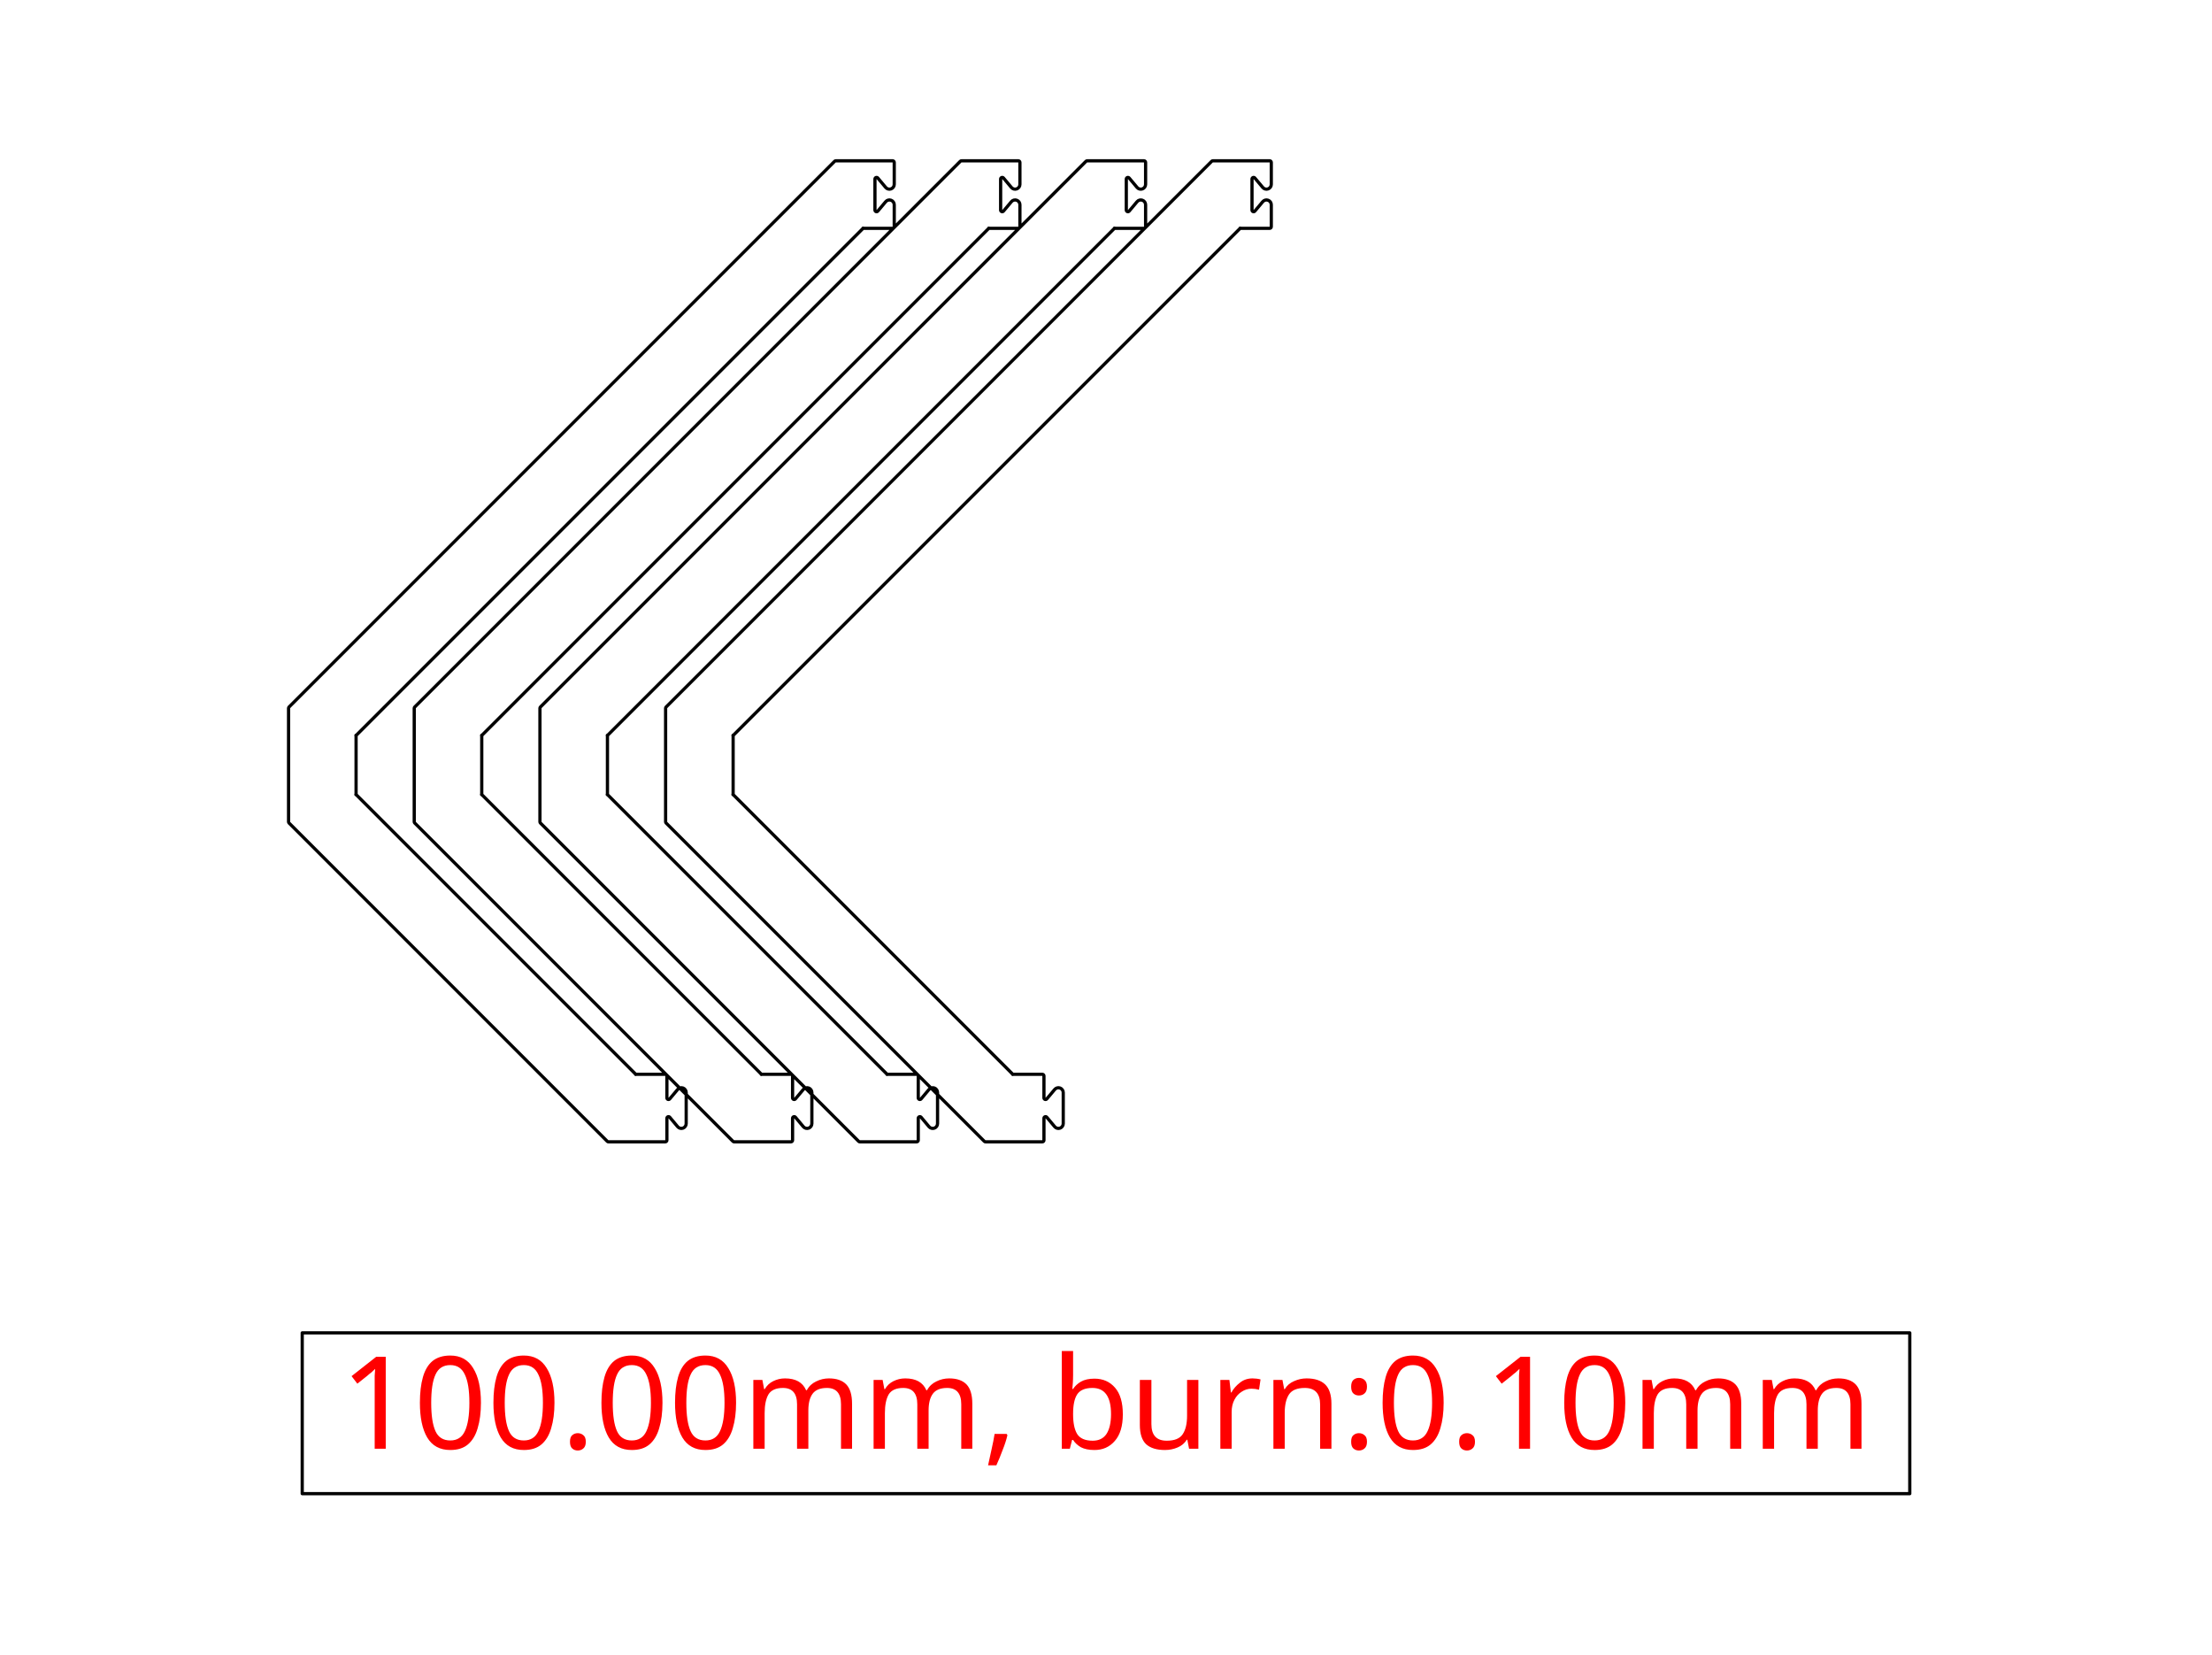
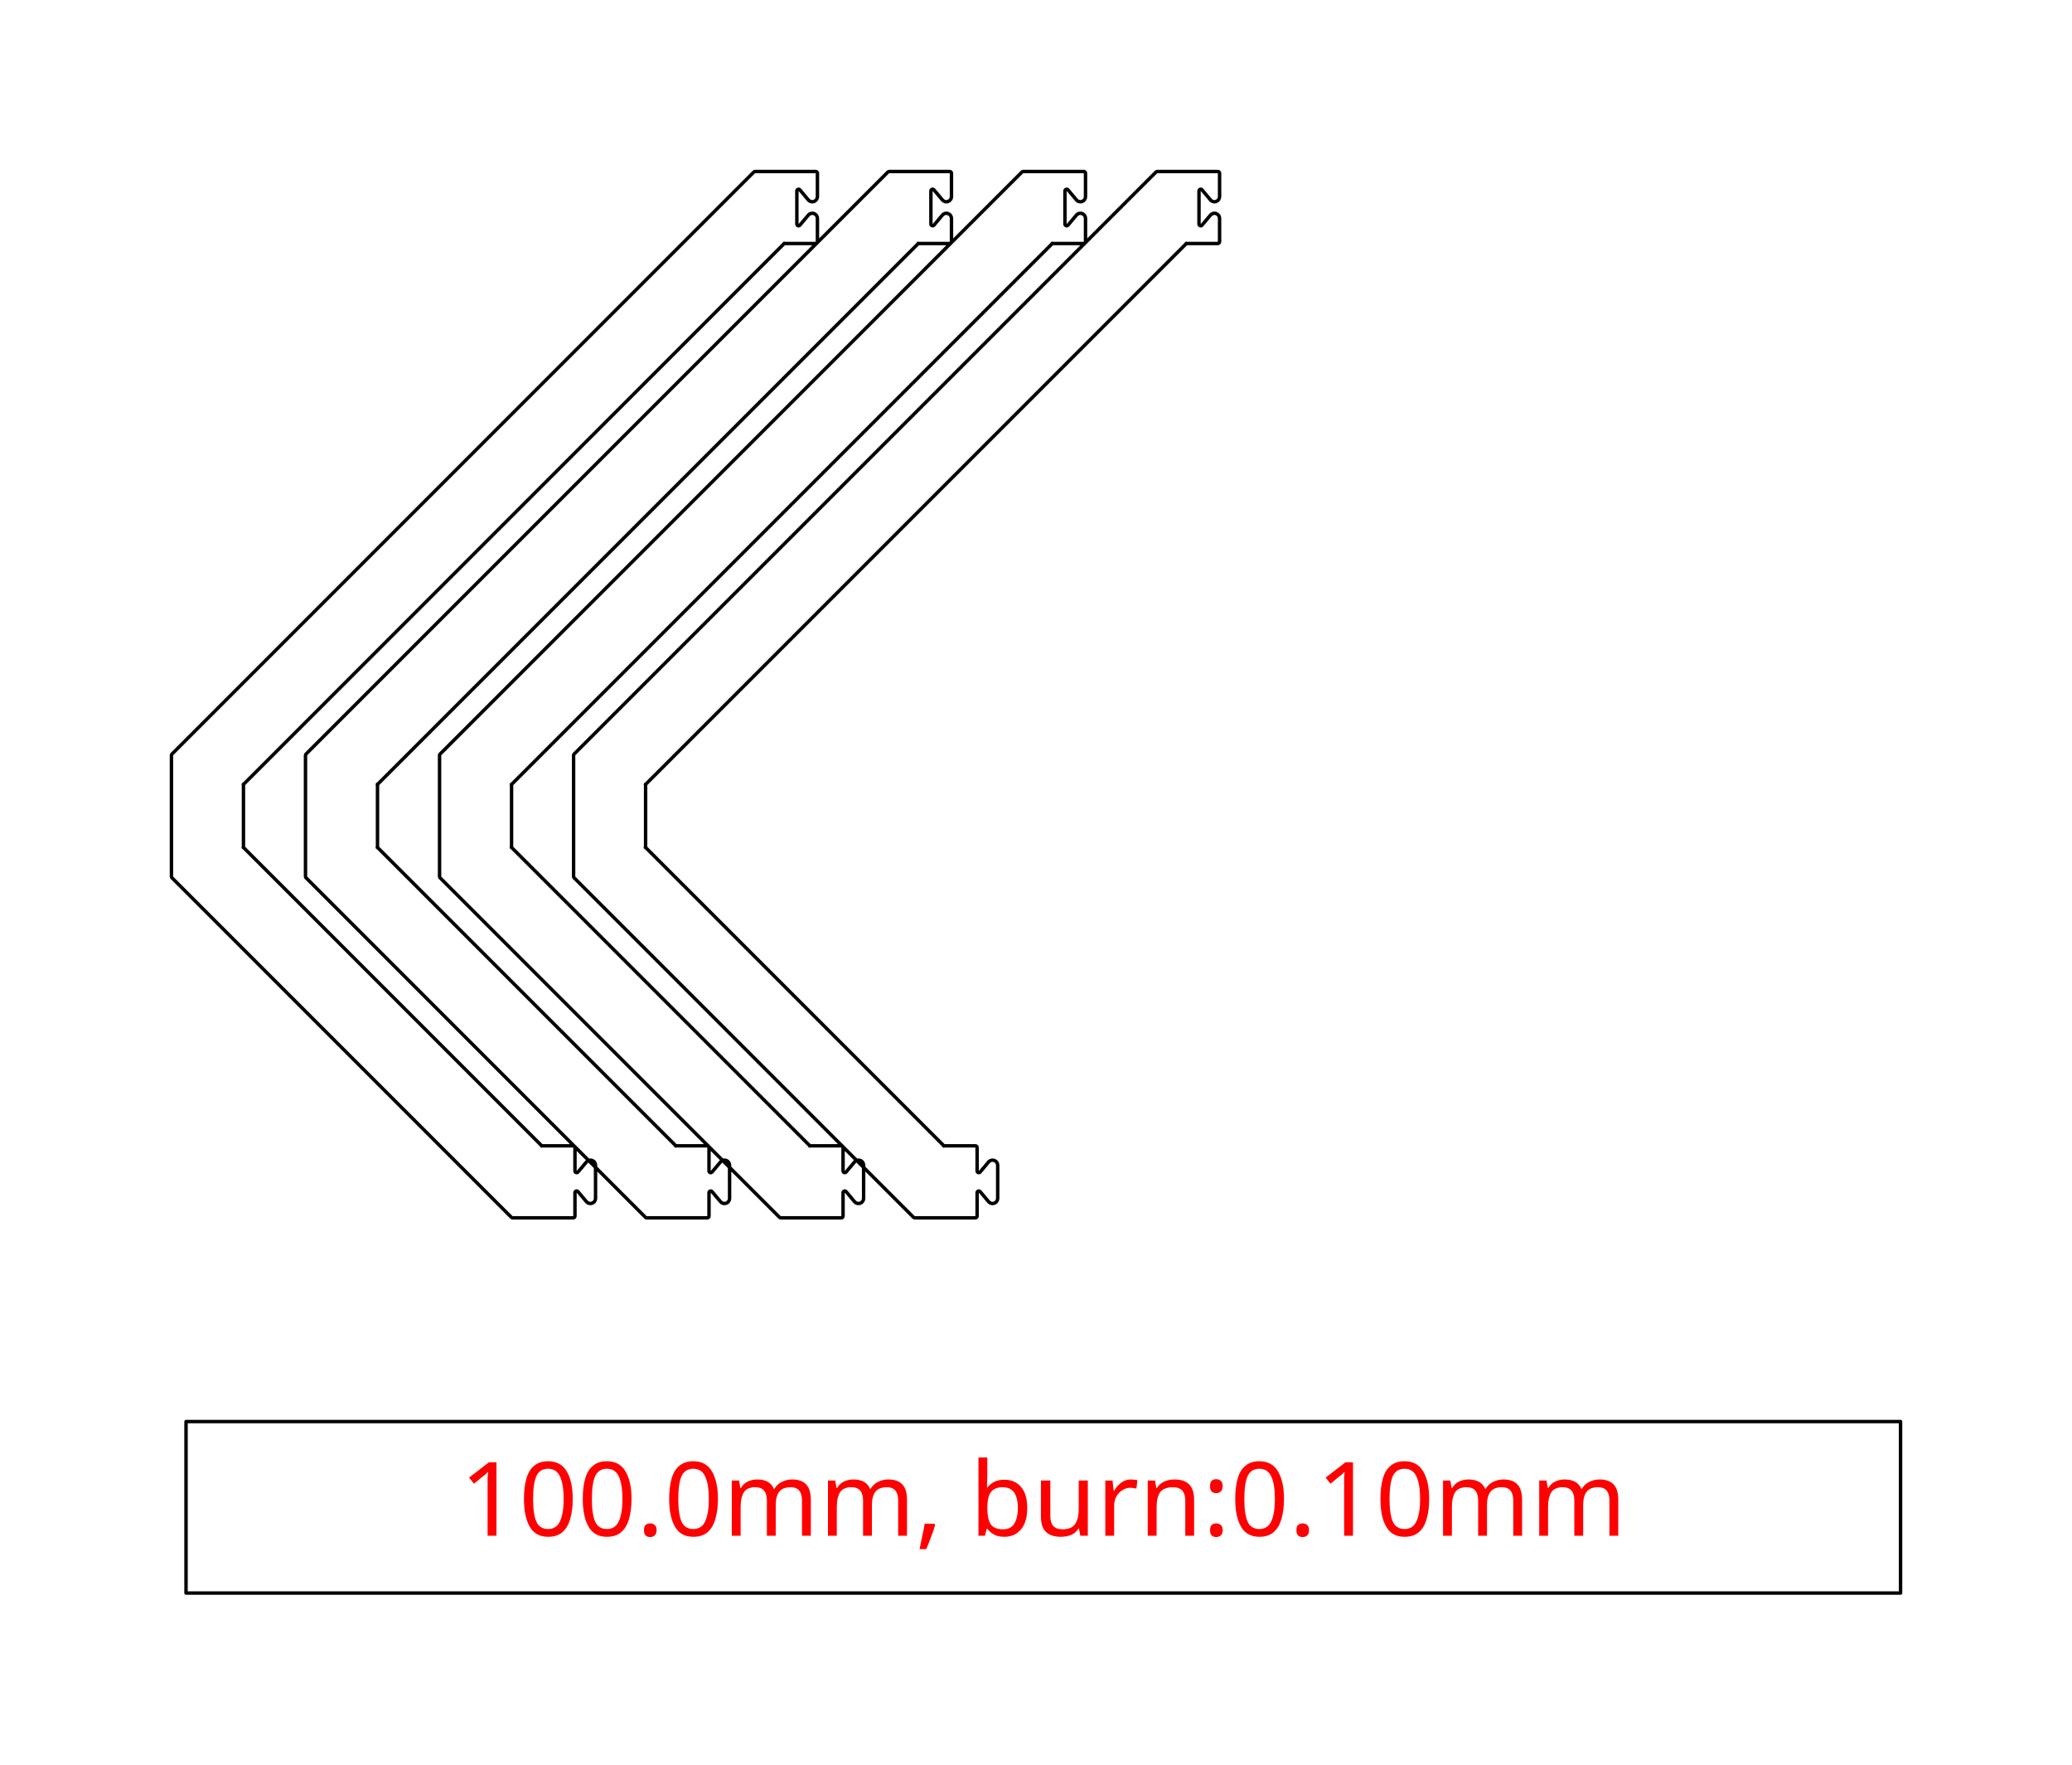
- <svg xmlns="http://www.w3.org/2000/svg" height="102.89mm" viewBox="0.0 0.0 137.60 102.89" width="137.60mm">
+ <svg xmlns="http://www.w3.org/2000/svg" height="102.89mm" viewBox="0.0 0.0 120.85 102.89" width="120.85mm">
  <g id="p-0" style="fill:none;stroke-linecap:round;stroke-linejoin:round;">
-     <path d="M 18.800 92.891 H 118.800 V 82.891 H 18.800 V 92.891 Z" stroke="rgb(0,0,0)" stroke-width="0.20" />
-     <text dominant-baseline="hanging" font-size="8px" style="font-family: sans-serif ; font-weight: normal; font-style: normal; fill: rgb(255,0,0)" text-anchor="middle" transform="matrix( 1.000 0.000 0.000 1.000 68.800 83.891 )">100.00mm, burn:0.10mm</text>
+     <path d="M 10.850 92.891 H 110.850 V 82.891 H 10.850 V 92.891 Z" stroke="rgb(0,0,0)" stroke-width="0.20" />
+     <text dominant-baseline="hanging" font-size="6px" style="font-family: sans-serif ; font-weight: normal; font-style: normal; fill: rgb(255,0,0)" text-anchor="middle" transform="matrix( 1.000 0.000 0.000 1.000 60.850 84.891 )">100.0mm, burn:0.10mm</text>
  </g>
  <g id="p-1" style="fill:none;stroke-linecap:round;stroke-linejoin:round;">
-     <path d="M 17.950 44.041 V 51.112 C 17.950 51.139 17.961 51.164 17.979 51.183 L 37.778 70.982 C 37.797 71.001 37.822 71.011 37.849 71.011 H 41.385 C 41.440 71.011 41.485 70.966 41.485 70.911 V 69.546 C 41.485 69.525 41.491 69.505 41.503 69.488 C 41.514 69.471 41.531 69.459 41.550 69.452 C 41.570 69.445 41.591 69.444 41.610 69.449 C 41.630 69.454 41.648 69.466 41.661 69.481 L 42.155 70.070 C 42.194 70.117 42.247 70.151 42.307 70.167 C 42.366 70.182 42.429 70.180 42.487 70.159 C 42.545 70.138 42.595 70.099 42.630 70.049 C 42.666 69.998 42.685 69.938 42.685 69.877 V 67.946 C 42.685 67.884 42.666 67.824 42.630 67.774 C 42.595 67.723 42.545 67.685 42.487 67.664 C 42.429 67.643 42.366 67.640 42.307 67.656 C 42.247 67.672 42.194 67.706 42.155 67.753 L 41.661 68.341 C 41.648 68.357 41.630 68.368 41.610 68.373 C 41.591 68.379 41.570 68.378 41.550 68.371 C 41.531 68.364 41.514 68.351 41.503 68.334 C 41.491 68.317 41.485 68.297 41.485 68.277 V 66.911 C 41.485 66.856 41.440 66.811 41.385 66.811 H 39.547 C 39.506 66.811 39.577 66.840 39.547 66.811 L 22.150 49.414 C 22.121 49.385 22.150 49.455 22.150 49.414 V 45.739 C 22.150 45.698 22.121 45.769 22.150 45.739 L 53.689 14.200 C 53.719 14.171 53.648 14.200 53.689 14.200 H 55.527 C 55.582 14.200 55.627 14.155 55.627 14.100 V 12.734 C 55.627 12.673 55.608 12.613 55.572 12.562 C 55.537 12.512 55.487 12.474 55.429 12.453 C 55.371 12.431 55.308 12.429 55.249 12.445 C 55.190 12.461 55.136 12.494 55.097 12.542 L 54.603 13.130 C 54.590 13.146 54.572 13.157 54.553 13.162 C 54.533 13.167 54.512 13.167 54.492 13.160 C 54.473 13.153 54.457 13.140 54.445 13.123 C 54.433 13.106 54.427 13.086 54.427 13.066 V 11.134 C 54.427 11.114 54.433 11.094 54.445 11.077 C 54.457 11.060 54.473 11.047 54.492 11.040 C 54.512 11.033 54.533 11.033 54.553 11.038 C 54.572 11.043 54.590 11.054 54.603 11.070 L 55.097 11.658 C 55.136 11.706 55.190 11.739 55.249 11.755 C 55.308 11.771 55.371 11.769 55.429 11.747 C 55.487 11.726 55.537 11.688 55.572 11.638 C 55.608 11.587 55.627 11.527 55.627 11.466 V 10.100 C 55.627 10.045 55.582 10.000 55.527 10.000 H 51.991 C 51.965 10.000 51.939 10.011 51.920 10.029 L 17.979 43.970 C 17.961 43.989 17.950 44.015 17.950 44.041 Z M 25.768 44.041 V 51.112 C 25.768 51.139 25.779 51.164 25.798 51.183 L 45.597 70.982 C 45.615 71.001 45.641 71.011 45.667 71.011 H 49.203 C 49.258 71.011 49.303 70.966 49.303 70.911 V 69.546 C 49.303 69.525 49.309 69.505 49.321 69.488 C 49.333 69.471 49.349 69.459 49.369 69.452 C 49.388 69.445 49.409 69.444 49.429 69.449 C 49.449 69.454 49.466 69.466 49.480 69.481 L 49.973 70.070 C 50.013 70.117 50.066 70.151 50.125 70.167 C 50.185 70.182 50.248 70.180 50.306 70.159 C 50.363 70.138 50.413 70.099 50.449 70.049 C 50.484 69.998 50.503 69.938 50.503 69.877 V 67.946 C 50.503 67.884 50.484 67.824 50.449 67.774 C 50.413 67.723 50.363 67.685 50.306 67.664 C 50.248 67.643 50.185 67.640 50.125 67.656 C 50.066 67.672 50.013 67.706 49.973 67.753 L 49.480 68.341 C 49.466 68.357 49.449 68.368 49.429 68.373 C 49.409 68.379 49.388 68.378 49.369 68.371 C 49.349 68.364 49.333 68.351 49.321 68.334 C 49.309 68.317 49.303 68.297 49.303 68.277 V 66.911 C 49.303 66.856 49.258 66.811 49.203 66.811 H 47.366 C 47.324 66.811 47.395 66.840 47.366 66.811 L 29.968 49.414 C 29.939 49.385 29.968 49.455 29.968 49.414 V 45.739 C 29.968 45.698 29.939 45.769 29.968 45.739 L 61.508 14.200 C 61.537 14.171 61.466 14.200 61.508 14.200 H 63.345 C 63.400 14.200 63.445 14.155 63.445 14.100 V 12.734 C 63.445 12.673 63.426 12.613 63.391 12.562 C 63.355 12.512 63.305 12.474 63.248 12.453 C 63.190 12.431 63.127 12.429 63.067 12.445 C 63.008 12.461 62.955 12.494 62.915 12.542 L 62.422 13.130 C 62.408 13.146 62.391 13.157 62.371 13.162 C 62.351 13.167 62.330 13.167 62.311 13.160 C 62.292 13.153 62.275 13.140 62.263 13.123 C 62.251 13.106 62.245 13.086 62.245 13.066 V 11.134 C 62.245 11.114 62.251 11.094 62.263 11.077 C 62.275 11.060 62.292 11.047 62.311 11.040 C 62.330 11.033 62.351 11.033 62.371 11.038 C 62.391 11.043 62.408 11.054 62.422 11.070 L 62.915 11.658 C 62.955 11.706 63.008 11.739 63.067 11.755 C 63.127 11.771 63.190 11.769 63.248 11.747 C 63.305 11.726 63.355 11.688 63.391 11.638 C 63.426 11.587 63.445 11.527 63.445 11.466 V 10.100 C 63.445 10.045 63.400 10.000 63.345 10.000 H 59.810 C 59.783 10.000 59.758 10.011 59.739 10.029 L 25.798 43.970 C 25.779 43.989 25.768 44.015 25.768 44.041 Z M 33.587 44.041 V 51.112 C 33.587 51.139 33.597 51.164 33.616 51.183 L 53.415 70.982 C 53.434 71.001 53.459 71.011 53.486 71.011 H 57.021 C 57.077 71.011 57.121 70.966 57.121 70.911 V 69.546 C 57.121 69.525 57.128 69.505 57.139 69.488 C 57.151 69.471 57.168 69.459 57.187 69.452 C 57.206 69.445 57.227 69.444 57.247 69.449 C 57.267 69.454 57.285 69.466 57.298 69.481 L 57.791 70.070 C 57.831 70.117 57.884 70.151 57.944 70.167 C 58.003 70.182 58.066 70.180 58.124 70.159 C 58.182 70.138 58.232 70.099 58.267 70.049 C 58.302 69.998 58.321 69.938 58.321 69.877 V 67.946 C 58.321 67.884 58.302 67.824 58.267 67.774 C 58.232 67.723 58.182 67.685 58.124 67.664 C 58.066 67.643 58.003 67.640 57.944 67.656 C 57.884 67.672 57.831 67.706 57.791 67.753 L 57.298 68.341 C 57.285 68.357 57.267 68.368 57.247 68.373 C 57.227 68.379 57.206 68.378 57.187 68.371 C 57.168 68.364 57.151 68.351 57.139 68.334 C 57.128 68.317 57.121 68.297 57.121 68.277 V 66.911 C 57.121 66.856 57.077 66.811 57.021 66.811 H 55.184 C 55.143 66.811 55.213 66.840 55.184 66.811 L 37.787 49.414 C 37.757 49.385 37.787 49.455 37.787 49.414 V 45.739 C 37.787 45.698 37.757 45.769 37.787 45.739 L 69.326 14.200 C 69.355 14.171 69.285 14.200 69.326 14.200 H 71.163 C 71.219 14.200 71.263 14.155 71.263 14.100 V 12.734 C 71.263 12.673 71.244 12.613 71.209 12.562 C 71.174 12.512 71.124 12.474 71.066 12.453 C 71.008 12.431 70.945 12.429 70.886 12.445 C 70.826 12.461 70.773 12.494 70.734 12.542 L 70.240 13.130 C 70.227 13.146 70.209 13.157 70.189 13.162 C 70.169 13.167 70.148 13.167 70.129 13.160 C 70.110 13.153 70.093 13.140 70.081 13.123 C 70.070 13.106 70.063 13.086 70.063 13.066 V 11.134 C 70.063 11.114 70.070 11.094 70.081 11.077 C 70.093 11.060 70.110 11.047 70.129 11.040 C 70.148 11.033 70.169 11.033 70.189 11.038 C 70.209 11.043 70.227 11.054 70.240 11.070 L 70.734 11.658 C 70.773 11.706 70.826 11.739 70.886 11.755 C 70.945 11.771 71.008 11.769 71.066 11.747 C 71.124 11.726 71.174 11.688 71.209 11.638 C 71.244 11.587 71.263 11.527 71.263 11.466 V 10.100 C 71.263 10.045 71.219 10.000 71.163 10.000 H 67.628 C 67.601 10.000 67.576 10.011 67.557 10.029 L 33.616 43.970 C 33.597 43.989 33.587 44.015 33.587 44.041 Z M 41.405 44.041 V 51.112 C 41.405 51.139 41.416 51.164 41.434 51.183 L 61.233 70.982 C 61.252 71.001 61.278 71.011 61.304 71.011 H 64.840 C 64.895 71.011 64.940 70.966 64.940 70.911 V 69.546 C 64.940 69.525 64.946 69.505 64.958 69.488 C 64.970 69.471 64.986 69.459 65.005 69.452 C 65.025 69.445 65.046 69.444 65.066 69.449 C 65.085 69.454 65.103 69.466 65.116 69.481 L 65.610 70.070 C 65.649 70.117 65.703 70.151 65.762 70.167 C 65.821 70.182 65.884 70.180 65.942 70.159 C 66.000 70.138 66.050 70.099 66.085 70.049 C 66.121 69.998 66.140 69.938 66.140 69.877 V 67.946 C 66.140 67.884 66.121 67.824 66.085 67.774 C 66.050 67.723 66.000 67.685 65.942 67.664 C 65.884 67.643 65.821 67.640 65.762 67.656 C 65.703 67.672 65.649 67.706 65.610 67.753 L 65.116 68.341 C 65.103 68.357 65.085 68.368 65.066 68.373 C 65.046 68.379 65.025 68.378 65.005 68.371 C 64.986 68.364 64.970 68.351 64.958 68.334 C 64.946 68.317 64.940 68.297 64.940 68.277 V 66.911 C 64.940 66.856 64.895 66.811 64.840 66.811 H 63.002 C 62.961 66.811 63.032 66.840 63.002 66.811 L 45.605 49.414 C 45.576 49.385 45.605 49.455 45.605 49.414 V 45.739 C 45.605 45.698 45.576 45.769 45.605 45.739 L 77.145 14.200 C 77.174 14.171 77.103 14.200 77.145 14.200 H 78.982 C 79.037 14.200 79.082 14.155 79.082 14.100 V 12.734 C 79.082 12.673 79.063 12.613 79.028 12.562 C 78.992 12.512 78.942 12.474 78.884 12.453 C 78.827 12.431 78.764 12.429 78.704 12.445 C 78.645 12.461 78.592 12.494 78.552 12.542 L 78.058 13.130 C 78.045 13.146 78.027 13.157 78.008 13.162 C 77.988 13.167 77.967 13.167 77.948 13.160 C 77.928 13.153 77.912 13.140 77.900 13.123 C 77.888 13.106 77.882 13.086 77.882 13.066 V 11.134 C 77.882 11.114 77.888 11.094 77.900 11.077 C 77.912 11.060 77.928 11.047 77.948 11.040 C 77.967 11.033 77.988 11.033 78.008 11.038 C 78.027 11.043 78.045 11.054 78.058 11.070 L 78.552 11.658 C 78.592 11.706 78.645 11.739 78.704 11.755 C 78.764 11.771 78.827 11.769 78.884 11.747 C 78.942 11.726 78.992 11.688 79.028 11.638 C 79.063 11.587 79.082 11.527 79.082 11.466 V 10.100 C 79.082 10.045 79.037 10.000 78.982 10.000 H 75.446 C 75.420 10.000 75.394 10.011 75.376 10.029 L 41.434 43.970 C 41.416 43.989 41.405 44.015 41.405 44.041 Z" stroke="rgb(0,0,0)" stroke-width="0.20" />
+     <path d="M 10.000 44.041 V 51.112 C 10.000 51.139 10.011 51.164 10.029 51.183 L 29.828 70.982 C 29.847 71.001 29.872 71.011 29.899 71.011 H 33.435 C 33.490 71.011 33.535 70.966 33.535 70.911 V 69.546 C 33.535 69.525 33.541 69.505 33.553 69.488 C 33.564 69.471 33.581 69.459 33.600 69.452 C 33.620 69.445 33.641 69.444 33.660 69.449 C 33.680 69.454 33.698 69.466 33.711 69.481 L 34.205 70.070 C 34.244 70.117 34.297 70.151 34.357 70.167 C 34.416 70.182 34.479 70.180 34.537 70.159 C 34.595 70.138 34.645 70.099 34.680 70.049 C 34.716 69.998 34.735 69.938 34.735 69.877 V 67.946 C 34.735 67.884 34.716 67.824 34.680 67.774 C 34.645 67.723 34.595 67.685 34.537 67.664 C 34.479 67.643 34.416 67.640 34.357 67.656 C 34.297 67.672 34.244 67.706 34.205 67.753 L 33.711 68.341 C 33.698 68.357 33.680 68.368 33.660 68.373 C 33.641 68.379 33.620 68.378 33.600 68.371 C 33.581 68.364 33.564 68.351 33.553 68.334 C 33.541 68.317 33.535 68.297 33.535 68.277 V 66.911 C 33.535 66.856 33.490 66.811 33.435 66.811 H 31.597 C 31.556 66.811 31.627 66.840 31.597 66.811 L 14.200 49.414 C 14.171 49.385 14.200 49.455 14.200 49.414 V 45.739 C 14.200 45.698 14.171 45.769 14.200 45.739 L 45.739 14.200 C 45.769 14.171 45.698 14.200 45.739 14.200 H 47.577 C 47.632 14.200 47.677 14.155 47.677 14.100 V 12.734 C 47.677 12.673 47.658 12.613 47.622 12.562 C 47.587 12.512 47.537 12.474 47.479 12.453 C 47.421 12.431 47.358 12.429 47.299 12.445 C 47.240 12.461 47.186 12.494 47.147 12.542 L 46.653 13.130 C 46.640 13.146 46.622 13.157 46.603 13.162 C 46.583 13.167 46.562 13.167 46.542 13.160 C 46.523 13.153 46.507 13.140 46.495 13.123 C 46.483 13.106 46.477 13.086 46.477 13.066 V 11.134 C 46.477 11.114 46.483 11.094 46.495 11.077 C 46.507 11.060 46.523 11.047 46.542 11.040 C 46.562 11.033 46.583 11.033 46.603 11.038 C 46.622 11.043 46.640 11.054 46.653 11.070 L 47.147 11.658 C 47.186 11.706 47.240 11.739 47.299 11.755 C 47.358 11.771 47.421 11.769 47.479 11.747 C 47.537 11.726 47.587 11.688 47.622 11.638 C 47.658 11.587 47.677 11.527 47.677 11.466 V 10.100 C 47.677 10.045 47.632 10.000 47.577 10.000 H 44.041 C 44.015 10.000 43.989 10.011 43.970 10.029 L 10.029 43.970 C 10.011 43.989 10.000 44.015 10.000 44.041 Z M 17.818 44.041 V 51.112 C 17.818 51.139 17.829 51.164 17.848 51.183 L 37.647 70.982 C 37.665 71.001 37.691 71.011 37.717 71.011 H 41.253 C 41.308 71.011 41.353 70.966 41.353 70.911 V 69.546 C 41.353 69.525 41.359 69.505 41.371 69.488 C 41.383 69.471 41.399 69.459 41.419 69.452 C 41.438 69.445 41.459 69.444 41.479 69.449 C 41.499 69.454 41.516 69.466 41.530 69.481 L 42.023 70.070 C 42.063 70.117 42.116 70.151 42.175 70.167 C 42.235 70.182 42.298 70.180 42.356 70.159 C 42.413 70.138 42.463 70.099 42.499 70.049 C 42.534 69.998 42.553 69.938 42.553 69.877 V 67.946 C 42.553 67.884 42.534 67.824 42.499 67.774 C 42.463 67.723 42.413 67.685 42.356 67.664 C 42.298 67.643 42.235 67.640 42.175 67.656 C 42.116 67.672 42.063 67.706 42.023 67.753 L 41.530 68.341 C 41.516 68.357 41.499 68.368 41.479 68.373 C 41.459 68.379 41.438 68.378 41.419 68.371 C 41.399 68.364 41.383 68.351 41.371 68.334 C 41.359 68.317 41.353 68.297 41.353 68.277 V 66.911 C 41.353 66.856 41.308 66.811 41.253 66.811 H 39.416 C 39.374 66.811 39.445 66.840 39.416 66.811 L 22.018 49.414 C 21.989 49.385 22.018 49.455 22.018 49.414 V 45.739 C 22.018 45.698 21.989 45.769 22.018 45.739 L 53.558 14.200 C 53.587 14.171 53.516 14.200 53.558 14.200 H 55.395 C 55.450 14.200 55.495 14.155 55.495 14.100 V 12.734 C 55.495 12.673 55.476 12.613 55.441 12.562 C 55.405 12.512 55.355 12.474 55.298 12.453 C 55.240 12.431 55.177 12.429 55.117 12.445 C 55.058 12.461 55.005 12.494 54.965 12.542 L 54.472 13.130 C 54.458 13.146 54.441 13.157 54.421 13.162 C 54.401 13.167 54.380 13.167 54.361 13.160 C 54.342 13.153 54.325 13.140 54.313 13.123 C 54.301 13.106 54.295 13.086 54.295 13.066 V 11.134 C 54.295 11.114 54.301 11.094 54.313 11.077 C 54.325 11.060 54.342 11.047 54.361 11.040 C 54.380 11.033 54.401 11.033 54.421 11.038 C 54.441 11.043 54.458 11.054 54.472 11.070 L 54.965 11.658 C 55.005 11.706 55.058 11.739 55.117 11.755 C 55.177 11.771 55.240 11.769 55.298 11.747 C 55.355 11.726 55.405 11.688 55.441 11.638 C 55.476 11.587 55.495 11.527 55.495 11.466 V 10.100 C 55.495 10.045 55.450 10.000 55.395 10.000 H 51.860 C 51.833 10.000 51.808 10.011 51.789 10.029 L 17.848 43.970 C 17.829 43.989 17.818 44.015 17.818 44.041 Z M 25.637 44.041 V 51.112 C 25.637 51.139 25.647 51.164 25.666 51.183 L 45.465 70.982 C 45.484 71.001 45.509 71.011 45.536 71.011 H 49.071 C 49.127 71.011 49.171 70.966 49.171 70.911 V 69.546 C 49.171 69.525 49.178 69.505 49.189 69.488 C 49.201 69.471 49.218 69.459 49.237 69.452 C 49.256 69.445 49.277 69.444 49.297 69.449 C 49.317 69.454 49.335 69.466 49.348 69.481 L 49.841 70.070 C 49.881 70.117 49.934 70.151 49.994 70.167 C 50.053 70.182 50.116 70.180 50.174 70.159 C 50.232 70.138 50.282 70.099 50.317 70.049 C 50.352 69.998 50.371 69.938 50.371 69.877 V 67.946 C 50.371 67.884 50.352 67.824 50.317 67.774 C 50.282 67.723 50.232 67.685 50.174 67.664 C 50.116 67.643 50.053 67.640 49.994 67.656 C 49.934 67.672 49.881 67.706 49.841 67.753 L 49.348 68.341 C 49.335 68.357 49.317 68.368 49.297 68.373 C 49.277 68.379 49.256 68.378 49.237 68.371 C 49.218 68.364 49.201 68.351 49.189 68.334 C 49.178 68.317 49.171 68.297 49.171 68.277 V 66.911 C 49.171 66.856 49.127 66.811 49.071 66.811 H 47.234 C 47.193 66.811 47.263 66.840 47.234 66.811 L 29.837 49.414 C 29.807 49.385 29.837 49.455 29.837 49.414 V 45.739 C 29.837 45.698 29.807 45.769 29.837 45.739 L 61.376 14.200 C 61.405 14.171 61.335 14.200 61.376 14.200 H 63.213 C 63.269 14.200 63.313 14.155 63.313 14.100 V 12.734 C 63.313 12.673 63.294 12.613 63.259 12.562 C 63.224 12.512 63.174 12.474 63.116 12.453 C 63.058 12.431 62.995 12.429 62.936 12.445 C 62.876 12.461 62.823 12.494 62.784 12.542 L 62.290 13.130 C 62.277 13.146 62.259 13.157 62.239 13.162 C 62.219 13.167 62.198 13.167 62.179 13.160 C 62.160 13.153 62.143 13.140 62.131 13.123 C 62.120 13.106 62.113 13.086 62.113 13.066 V 11.134 C 62.113 11.114 62.120 11.094 62.131 11.077 C 62.143 11.060 62.160 11.047 62.179 11.040 C 62.198 11.033 62.219 11.033 62.239 11.038 C 62.259 11.043 62.277 11.054 62.290 11.070 L 62.784 11.658 C 62.823 11.706 62.876 11.739 62.936 11.755 C 62.995 11.771 63.058 11.769 63.116 11.747 C 63.174 11.726 63.224 11.688 63.259 11.638 C 63.294 11.587 63.313 11.527 63.313 11.466 V 10.100 C 63.313 10.045 63.269 10.000 63.213 10.000 H 59.678 C 59.651 10.000 59.626 10.011 59.607 10.029 L 25.666 43.970 C 25.647 43.989 25.637 44.015 25.637 44.041 Z M 33.455 44.041 V 51.112 C 33.455 51.139 33.466 51.164 33.484 51.183 L 53.283 70.982 C 53.302 71.001 53.328 71.011 53.354 71.011 H 56.890 C 56.945 71.011 56.990 70.966 56.990 70.911 V 69.546 C 56.990 69.525 56.996 69.505 57.008 69.488 C 57.020 69.471 57.036 69.459 57.055 69.452 C 57.075 69.445 57.096 69.444 57.116 69.449 C 57.135 69.454 57.153 69.466 57.166 69.481 L 57.660 70.070 C 57.699 70.117 57.753 70.151 57.812 70.167 C 57.871 70.182 57.934 70.180 57.992 70.159 C 58.050 70.138 58.100 70.099 58.135 70.049 C 58.171 69.998 58.190 69.938 58.190 69.877 V 67.946 C 58.190 67.884 58.171 67.824 58.135 67.774 C 58.100 67.723 58.050 67.685 57.992 67.664 C 57.934 67.643 57.871 67.640 57.812 67.656 C 57.753 67.672 57.699 67.706 57.660 67.753 L 57.166 68.341 C 57.153 68.357 57.135 68.368 57.116 68.373 C 57.096 68.379 57.075 68.378 57.055 68.371 C 57.036 68.364 57.020 68.351 57.008 68.334 C 56.996 68.317 56.990 68.297 56.990 68.277 V 66.911 C 56.990 66.856 56.945 66.811 56.890 66.811 H 55.052 C 55.011 66.811 55.082 66.840 55.052 66.811 L 37.655 49.414 C 37.626 49.385 37.655 49.455 37.655 49.414 V 45.739 C 37.655 45.698 37.626 45.769 37.655 45.739 L 69.195 14.200 C 69.224 14.171 69.153 14.200 69.195 14.200 H 71.032 C 71.087 14.200 71.132 14.155 71.132 14.100 V 12.734 C 71.132 12.673 71.113 12.613 71.078 12.562 C 71.042 12.512 70.992 12.474 70.934 12.453 C 70.877 12.431 70.814 12.429 70.754 12.445 C 70.695 12.461 70.642 12.494 70.602 12.542 L 70.108 13.130 C 70.095 13.146 70.077 13.157 70.058 13.162 C 70.038 13.167 70.017 13.167 69.998 13.160 C 69.978 13.153 69.962 13.140 69.950 13.123 C 69.938 13.106 69.932 13.086 69.932 13.066 V 11.134 C 69.932 11.114 69.938 11.094 69.950 11.077 C 69.962 11.060 69.978 11.047 69.998 11.040 C 70.017 11.033 70.038 11.033 70.058 11.038 C 70.077 11.043 70.095 11.054 70.108 11.070 L 70.602 11.658 C 70.642 11.706 70.695 11.739 70.754 11.755 C 70.814 11.771 70.877 11.769 70.934 11.747 C 70.992 11.726 71.042 11.688 71.078 11.638 C 71.113 11.587 71.132 11.527 71.132 11.466 V 10.100 C 71.132 10.045 71.087 10.000 71.032 10.000 H 67.496 C 67.470 10.000 67.444 10.011 67.426 10.029 L 33.484 43.970 C 33.466 43.989 33.455 44.015 33.455 44.041 Z" stroke="rgb(0,0,0)" stroke-width="0.20" />
  </g>
</svg>
